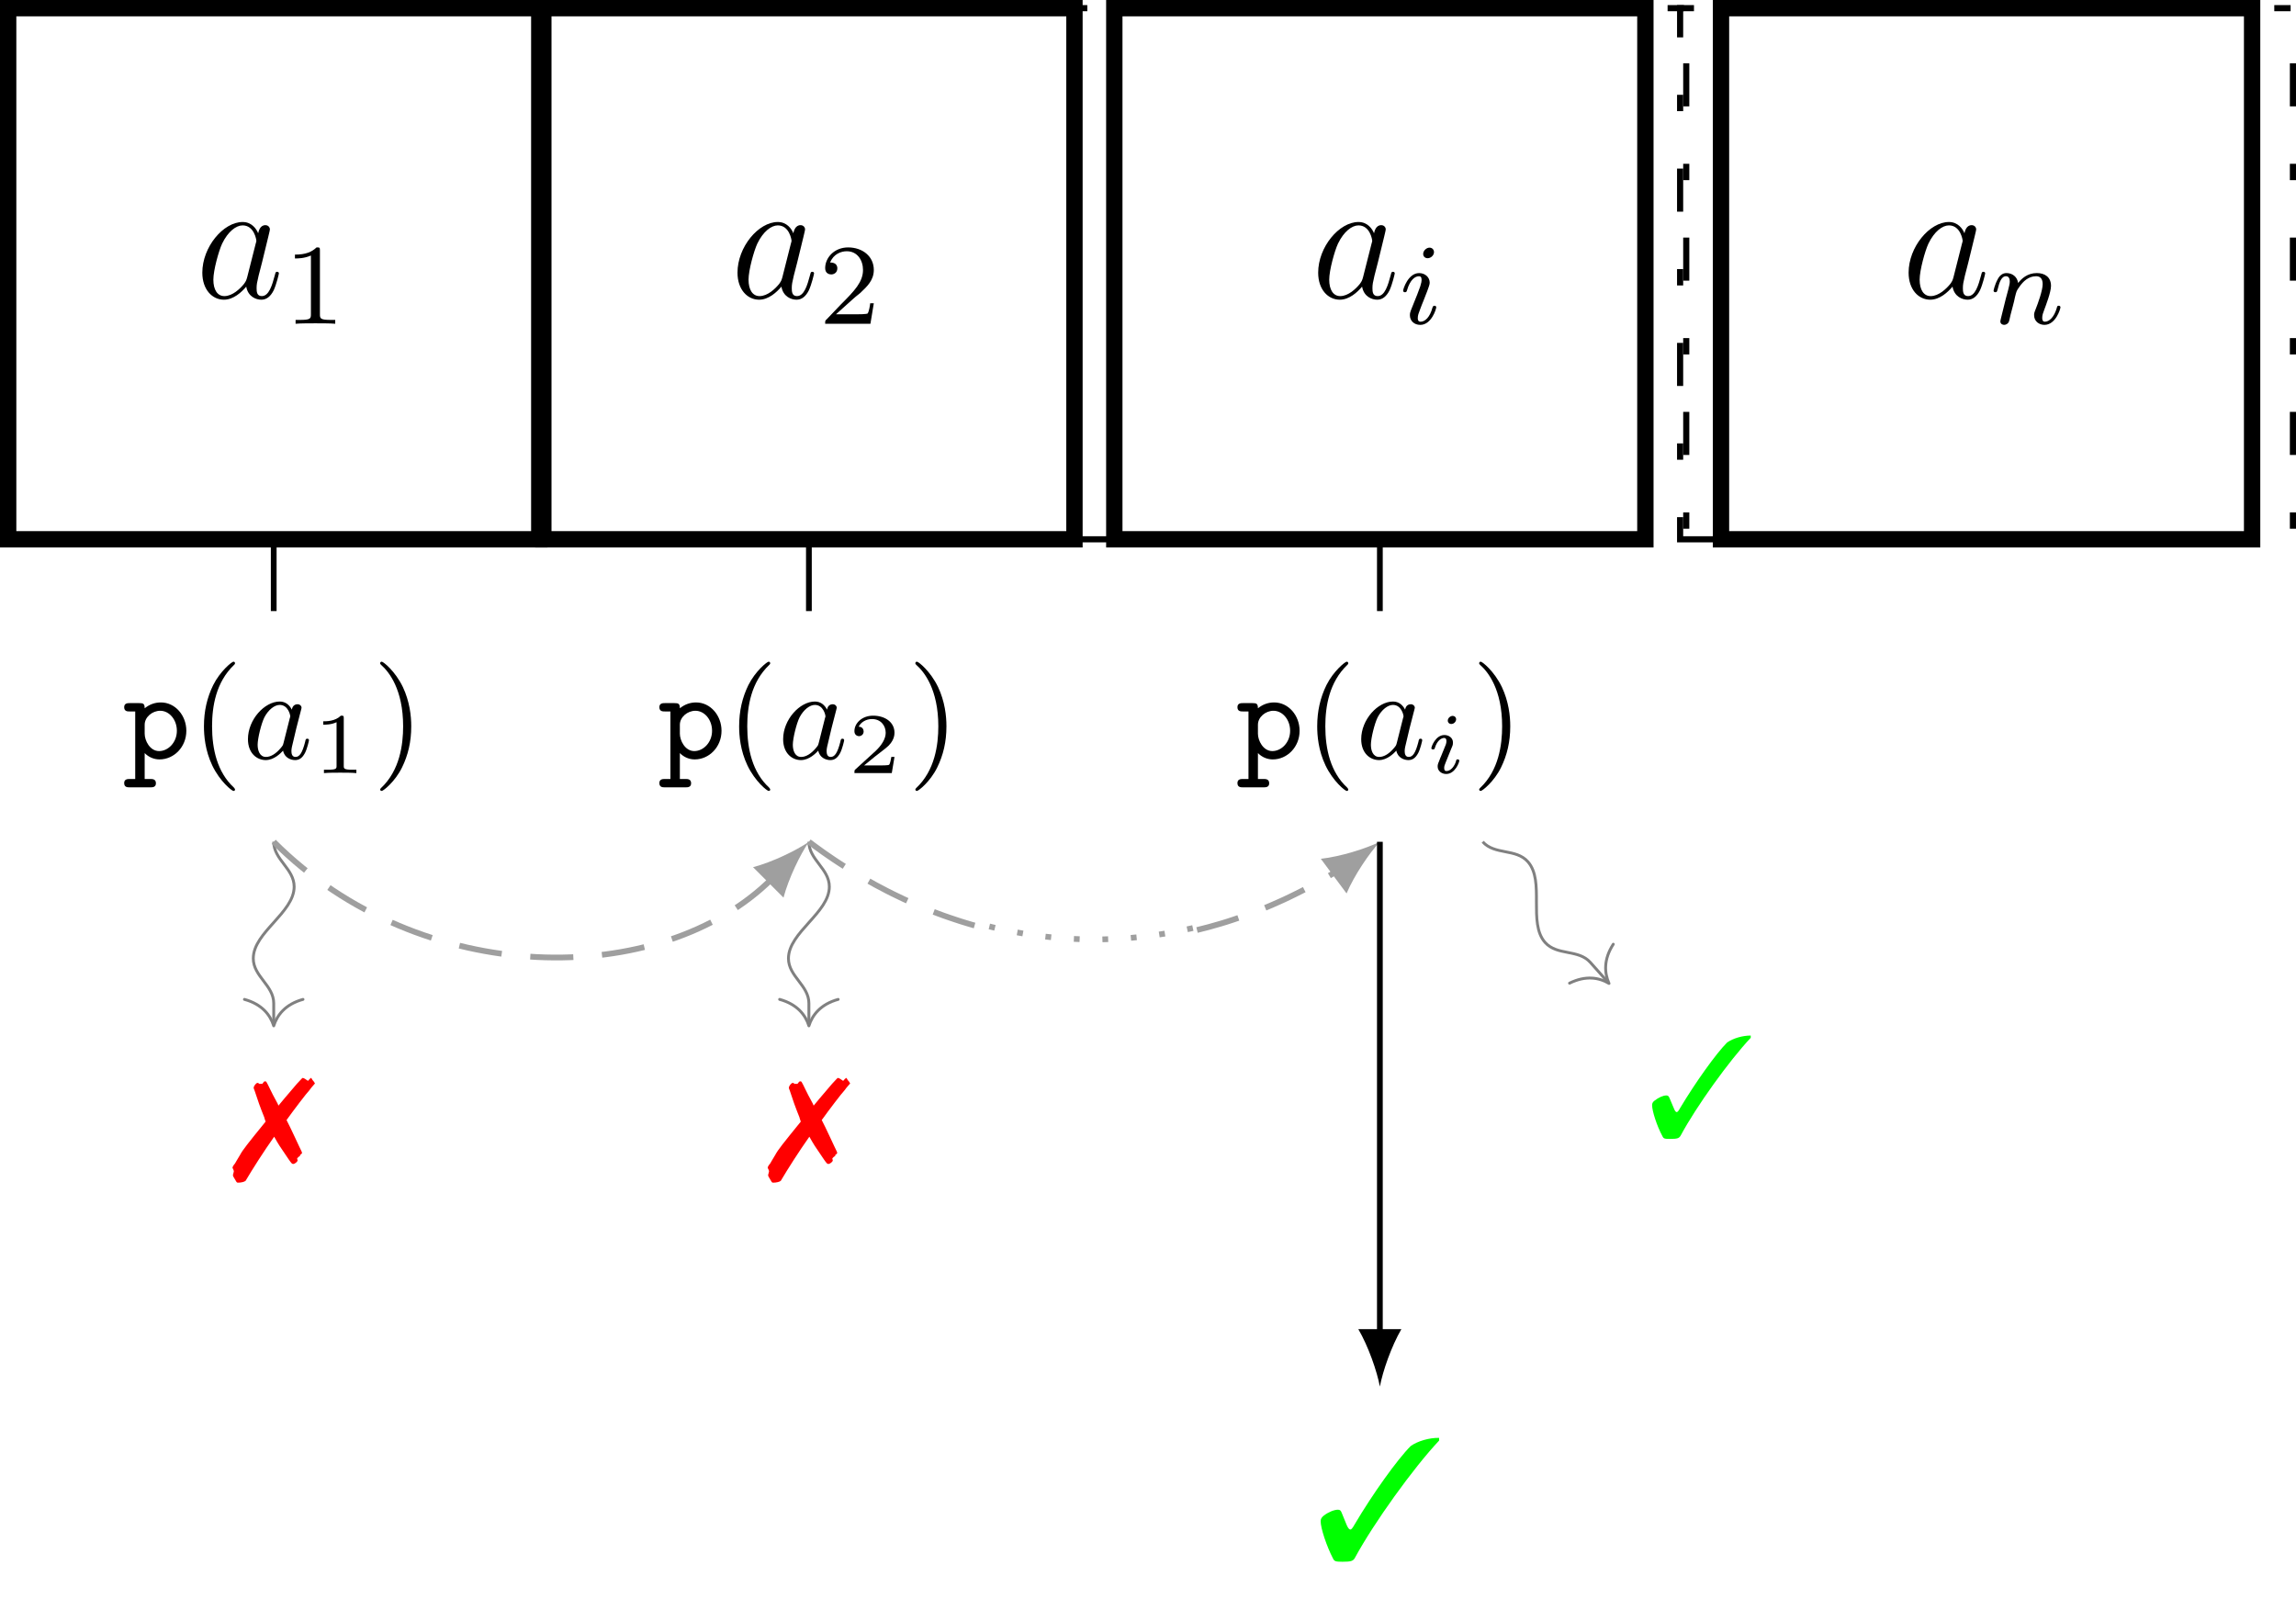
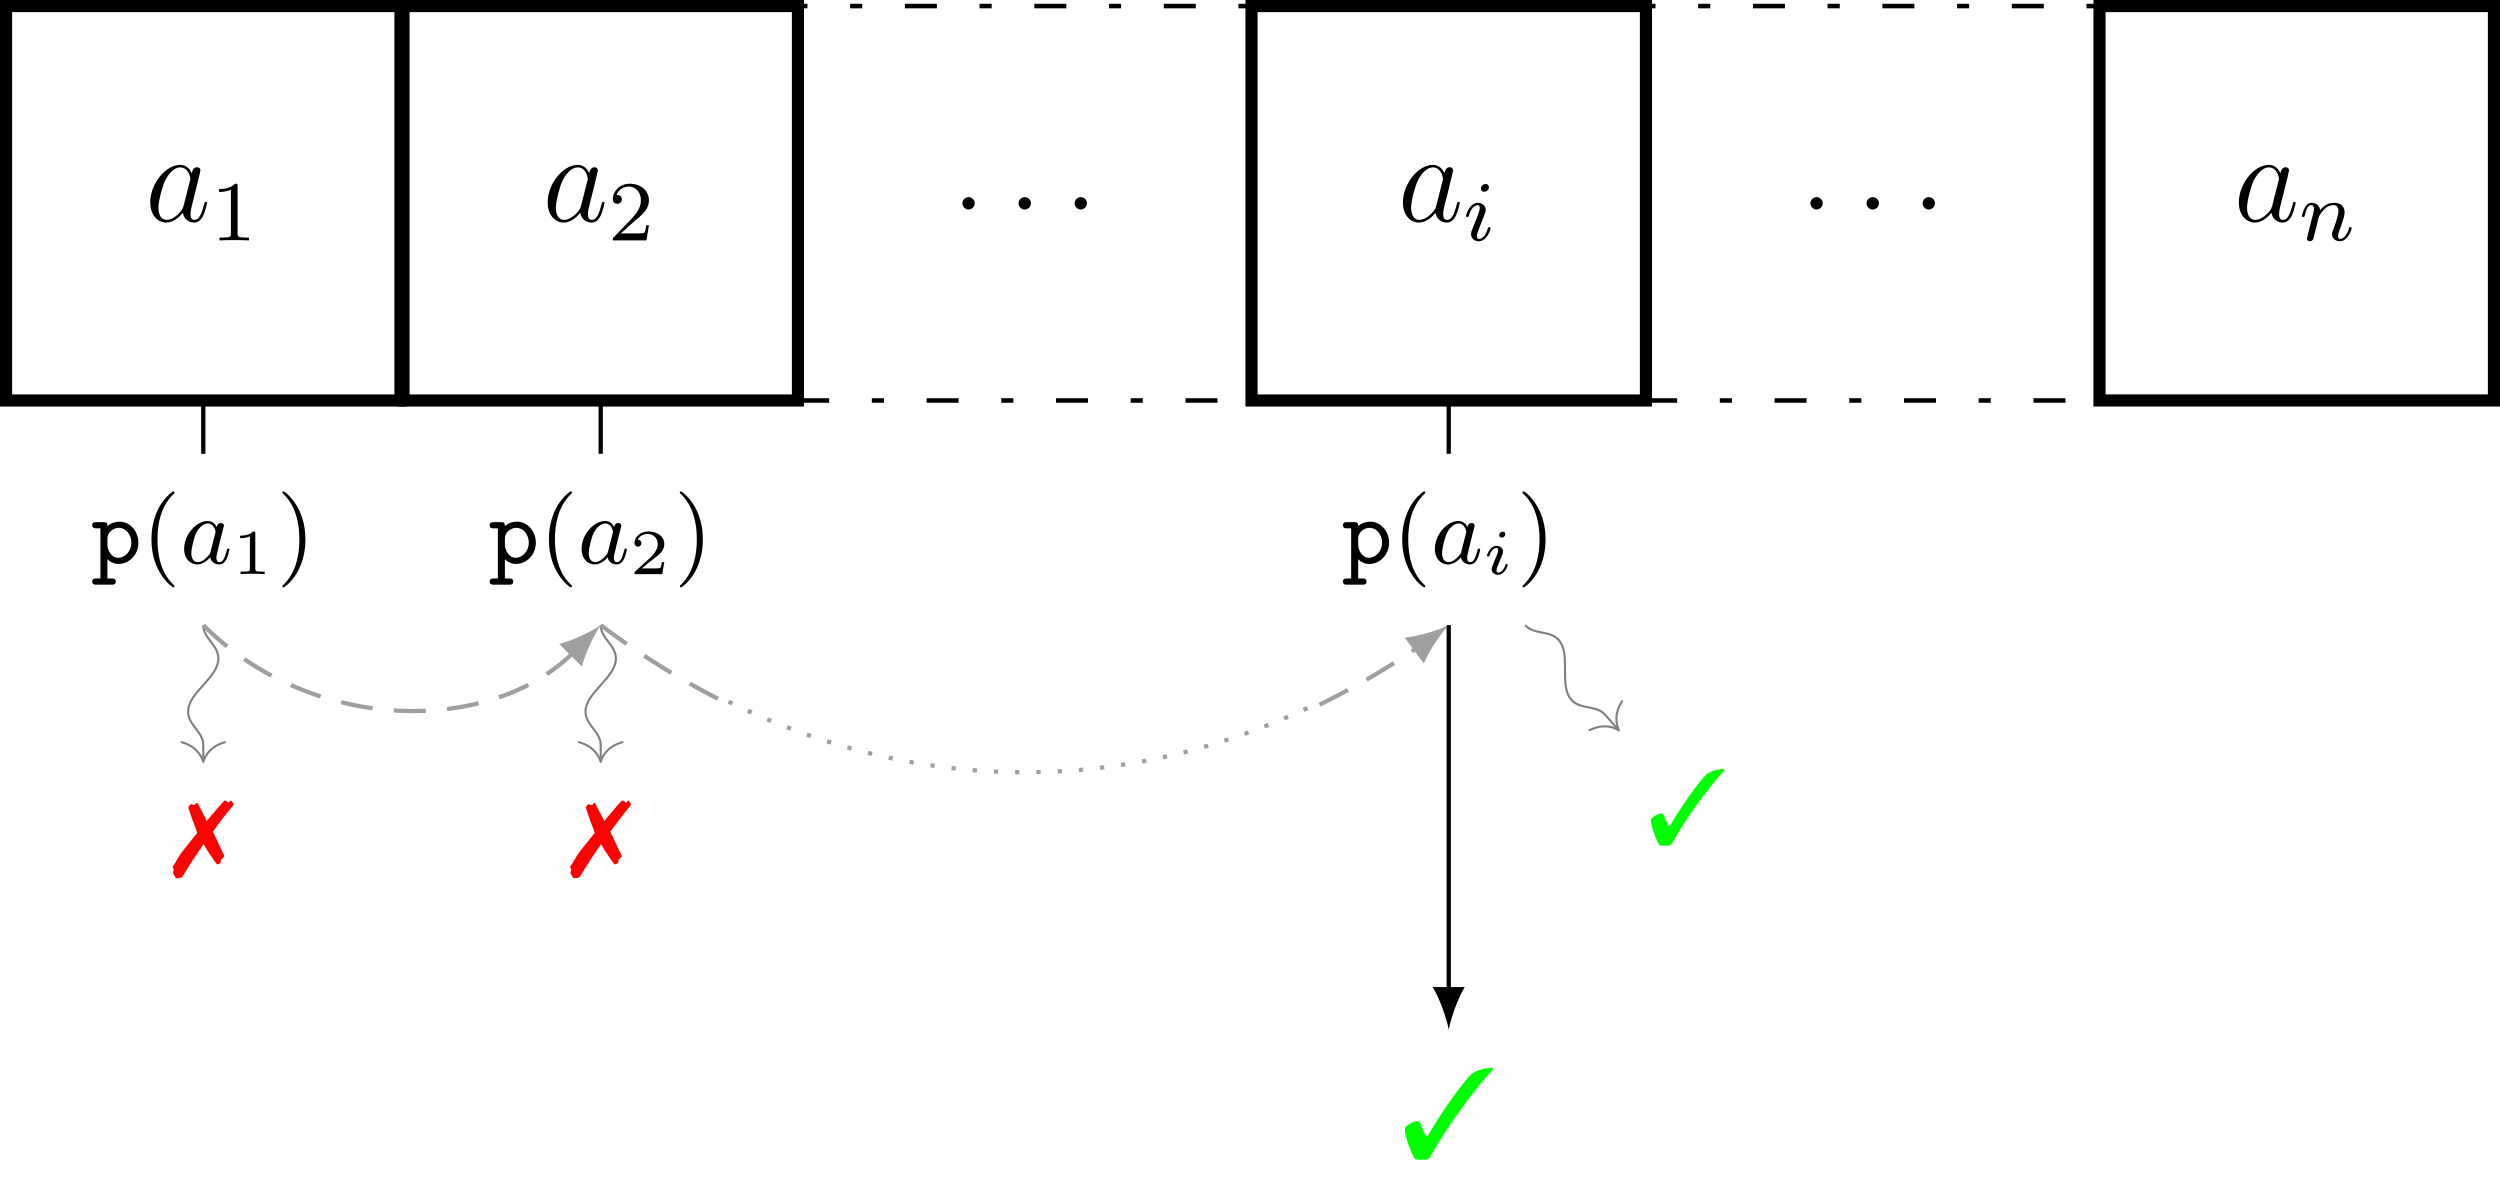
- <svg xmlns="http://www.w3.org/2000/svg" xmlns:xlink="http://www.w3.org/1999/xlink" width="159.307pt" height="111.662pt" viewBox="0 0 159.307 111.662" version="1.1">
+ <svg xmlns="http://www.w3.org/2000/svg" xmlns:xlink="http://www.w3.org/1999/xlink" width="233.575pt" height="111.662pt" viewBox="0 0 233.575 111.662" version="1.1">
  <defs>
    <g>
      <symbol overflow="visible" id="glyph0-0">
        <path style="stroke:none;" d="" />
      </symbol>
      <symbol overflow="visible" id="glyph0-1">
        <path style="stroke:none;" d="M 3.594 -1.422 C 3.531 -1.219 3.531 -1.188 3.375 -0.969 C 3.109 -0.641 2.578 -0.125 2.016 -0.125 C 1.531 -0.125 1.25 -0.562 1.25 -1.266 C 1.25 -1.922 1.625 -3.266 1.859 -3.766 C 2.266 -4.609 2.828 -5.031 3.281 -5.031 C 4.078 -5.031 4.234 -4.047 4.234 -3.953 C 4.234 -3.938 4.203 -3.797 4.188 -3.766 Z M 4.359 -4.484 C 4.234 -4.797 3.906 -5.266 3.281 -5.266 C 1.938 -5.266 0.484 -3.531 0.484 -1.75 C 0.484 -0.578 1.172 0.125 1.984 0.125 C 2.641 0.125 3.203 -0.391 3.531 -0.781 C 3.656 -0.078 4.219 0.125 4.578 0.125 C 4.938 0.125 5.219 -0.094 5.438 -0.531 C 5.625 -0.938 5.797 -1.656 5.797 -1.703 C 5.797 -1.766 5.75 -1.812 5.672 -1.812 C 5.562 -1.812 5.562 -1.75 5.516 -1.578 C 5.328 -0.875 5.109 -0.125 4.609 -0.125 C 4.266 -0.125 4.25 -0.438 4.25 -0.672 C 4.25 -0.938 4.281 -1.078 4.391 -1.547 C 4.469 -1.844 4.531 -2.109 4.625 -2.453 C 5.062 -4.25 5.172 -4.672 5.172 -4.75 C 5.172 -4.906 5.047 -5.047 4.859 -5.047 C 4.484 -5.047 4.391 -4.625 4.359 -4.484 Z M 4.359 -4.484 " />
      </symbol>
      <symbol overflow="visible" id="glyph0-2">
        <path style="stroke:none;" d="M 2.203 -0.578 C 2.203 -0.922 1.906 -1.156 1.625 -1.156 C 1.281 -1.156 1.047 -0.875 1.047 -0.578 C 1.047 -0.234 1.328 0 1.609 0 C 1.953 0 2.203 -0.281 2.203 -0.578 Z M 2.203 -0.578 " />
      </symbol>
      <symbol overflow="visible" id="glyph1-0">
        <path style="stroke:none;" d="" />
      </symbol>
      <symbol overflow="visible" id="glyph1-1">
        <path style="stroke:none;" d="M 2.5 -5.078 C 2.5 -5.297 2.484 -5.297 2.266 -5.297 C 1.938 -4.984 1.516 -4.797 0.766 -4.797 L 0.766 -4.531 C 0.984 -4.531 1.406 -4.531 1.875 -4.734 L 1.875 -0.656 C 1.875 -0.359 1.844 -0.266 1.094 -0.266 L 0.812 -0.266 L 0.812 0 C 1.141 -0.031 1.828 -0.031 2.188 -0.031 C 2.547 -0.031 3.234 -0.031 3.562 0 L 3.562 -0.266 L 3.281 -0.266 C 2.531 -0.266 2.5 -0.359 2.5 -0.656 Z M 2.5 -5.078 " />
      </symbol>
      <symbol overflow="visible" id="glyph1-2">
        <path style="stroke:none;" d="M 2.25 -1.625 C 2.375 -1.75 2.703 -2.016 2.844 -2.125 C 3.328 -2.578 3.797 -3.016 3.797 -3.734 C 3.797 -4.688 3 -5.297 2.016 -5.297 C 1.047 -5.297 0.422 -4.578 0.422 -3.859 C 0.422 -3.469 0.734 -3.422 0.844 -3.422 C 1.016 -3.422 1.266 -3.531 1.266 -3.844 C 1.266 -4.25 0.859 -4.25 0.766 -4.25 C 1 -4.844 1.531 -5.031 1.922 -5.031 C 2.656 -5.031 3.047 -4.406 3.047 -3.734 C 3.047 -2.906 2.469 -2.297 1.516 -1.344 L 0.516 -0.297 C 0.422 -0.219 0.422 -0.203 0.422 0 L 3.562 0 L 3.797 -1.422 L 3.547 -1.422 C 3.531 -1.266 3.469 -0.875 3.375 -0.719 C 3.328 -0.656 2.719 -0.656 2.594 -0.656 L 1.172 -0.656 Z M 2.25 -1.625 " />
      </symbol>
      <symbol overflow="visible" id="glyph2-0">
        <path style="stroke:none;" d="" />
      </symbol>
      <symbol overflow="visible" id="glyph2-1">
        <path style="stroke:none;" d="M 2.375 -4.969 C 2.375 -5.141 2.25 -5.281 2.062 -5.281 C 1.859 -5.281 1.625 -5.078 1.625 -4.844 C 1.625 -4.672 1.75 -4.547 1.938 -4.547 C 2.141 -4.547 2.375 -4.734 2.375 -4.969 Z M 1.219 -2.047 L 0.781 -0.953 C 0.734 -0.828 0.703 -0.734 0.703 -0.594 C 0.703 -0.203 1 0.078 1.422 0.078 C 2.203 0.078 2.531 -1.031 2.531 -1.141 C 2.531 -1.219 2.469 -1.25 2.406 -1.25 C 2.312 -1.25 2.297 -1.188 2.266 -1.109 C 2.094 -0.469 1.766 -0.141 1.438 -0.141 C 1.344 -0.141 1.25 -0.188 1.25 -0.391 C 1.25 -0.594 1.312 -0.734 1.406 -0.984 C 1.484 -1.188 1.562 -1.406 1.656 -1.625 L 1.906 -2.266 C 1.969 -2.453 2.078 -2.703 2.078 -2.844 C 2.078 -3.234 1.75 -3.516 1.344 -3.516 C 0.578 -3.516 0.234 -2.406 0.234 -2.297 C 0.234 -2.219 0.297 -2.188 0.359 -2.188 C 0.469 -2.188 0.469 -2.234 0.5 -2.312 C 0.719 -3.078 1.078 -3.297 1.328 -3.297 C 1.438 -3.297 1.516 -3.25 1.516 -3.031 C 1.516 -2.953 1.5 -2.844 1.422 -2.594 Z M 1.219 -2.047 " />
      </symbol>
      <symbol overflow="visible" id="glyph2-2">
        <path style="stroke:none;" d="M 1.594 -1.312 C 1.625 -1.422 1.703 -1.734 1.719 -1.844 C 1.828 -2.281 1.828 -2.281 2.016 -2.547 C 2.281 -2.938 2.656 -3.297 3.188 -3.297 C 3.469 -3.297 3.641 -3.125 3.641 -2.75 C 3.641 -2.312 3.312 -1.406 3.156 -1.016 C 3.047 -0.75 3.047 -0.703 3.047 -0.594 C 3.047 -0.141 3.422 0.078 3.766 0.078 C 4.547 0.078 4.875 -1.031 4.875 -1.141 C 4.875 -1.219 4.812 -1.25 4.75 -1.25 C 4.656 -1.25 4.641 -1.188 4.625 -1.109 C 4.438 -0.453 4.094 -0.141 3.797 -0.141 C 3.672 -0.141 3.609 -0.219 3.609 -0.406 C 3.609 -0.594 3.672 -0.766 3.75 -0.969 C 3.859 -1.266 4.219 -2.188 4.219 -2.625 C 4.219 -3.234 3.797 -3.516 3.234 -3.516 C 2.578 -3.516 2.172 -3.125 1.938 -2.828 C 1.875 -3.266 1.531 -3.516 1.125 -3.516 C 0.844 -3.516 0.641 -3.328 0.516 -3.078 C 0.312 -2.703 0.234 -2.312 0.234 -2.297 C 0.234 -2.219 0.297 -2.188 0.359 -2.188 C 0.469 -2.188 0.469 -2.219 0.531 -2.438 C 0.625 -2.828 0.766 -3.297 1.094 -3.297 C 1.312 -3.297 1.359 -3.094 1.359 -2.922 C 1.359 -2.766 1.312 -2.625 1.25 -2.359 C 1.234 -2.297 1.109 -1.828 1.078 -1.719 L 0.781 -0.516 C 0.75 -0.391 0.703 -0.203 0.703 -0.172 C 0.703 0.016 0.859 0.078 0.969 0.078 C 1.109 0.078 1.234 -0.016 1.281 -0.109 C 1.312 -0.156 1.375 -0.438 1.406 -0.594 Z M 1.594 -1.312 " />
      </symbol>
      <symbol overflow="visible" id="glyph3-0">
        <path style="stroke:none;" d="" />
      </symbol>
      <symbol overflow="visible" id="glyph3-1">
        <path style="stroke:none;" d="M 8.625 -8.422 C 7.953 -8.438 7.141 -8.203 6.656 -7.859 C 5.734 -6.938 4 -4.516 2.766 -2.422 C 2.609 -2.141 2.531 -2.062 2.469 -2.062 C 2.391 -2.062 2.312 -2.156 2.219 -2.359 L 1.875 -3.203 C 1.812 -3.375 1.75 -3.438 1.609 -3.438 C 1.344 -3.438 0.953 -3.281 0.625 -3.031 C 0.469 -2.906 0.406 -2.797 0.406 -2.641 C 0.406 -2.156 0.812 -0.922 1.266 -0.047 C 1.359 0.141 1.438 0.172 1.922 0.172 C 2.516 0.172 2.672 0.125 2.797 -0.125 C 4.094 -2.516 6.844 -6.344 8.625 -8.234 Z M 8.625 -8.422 " />
      </symbol>
      <symbol overflow="visible" id="glyph4-0">
        <path style="stroke:none;" d="" />
      </symbol>
      <symbol overflow="visible" id="glyph4-1">
        <path style="stroke:none;" d="M 1.906 1.984 C 2.031 1.984 2.281 1.984 2.281 1.703 C 2.281 1.406 2.031 1.406 1.906 1.406 L 1.5 1.406 L 1.5 -0.391 C 1.781 -0.109 2.141 0.047 2.531 0.047 C 3.531 0.047 4.391 -0.812 4.391 -1.938 C 4.391 -3 3.625 -3.906 2.625 -3.906 C 2.203 -3.906 1.828 -3.766 1.5 -3.5 C 1.5 -3.828 1.391 -3.859 1.125 -3.859 L 0.453 -3.859 C 0.328 -3.859 0.078 -3.859 0.078 -3.578 C 0.078 -3.281 0.312 -3.281 0.453 -3.281 L 0.844 -3.281 L 0.844 1.406 L 0.453 1.406 C 0.328 1.406 0.078 1.406 0.078 1.688 C 0.078 1.984 0.312 1.984 0.453 1.984 Z M 1.5 -2.359 C 1.5 -2.891 2.031 -3.328 2.578 -3.328 C 3.203 -3.328 3.734 -2.719 3.734 -1.938 C 3.734 -1.141 3.141 -0.531 2.5 -0.531 C 1.859 -0.531 1.5 -1.266 1.5 -1.734 Z M 1.5 -2.359 " />
      </symbol>
      <symbol overflow="visible" id="glyph5-0">
        <path style="stroke:none;" d="" />
      </symbol>
      <symbol overflow="visible" id="glyph5-1">
        <path style="stroke:none;" d="M 3.062 2.141 C 3.062 2.094 3.031 2.062 2.984 2 C 1.828 0.938 1.469 -0.672 1.469 -2.25 C 1.469 -3.625 1.734 -5.312 3 -6.516 C 3.047 -6.562 3.062 -6.578 3.062 -6.625 C 3.062 -6.688 3.016 -6.734 2.953 -6.734 C 2.844 -6.734 2.031 -6.078 1.547 -5.109 C 1.125 -4.25 0.906 -3.312 0.906 -2.25 C 0.906 -1.609 0.984 -0.578 1.484 0.469 C 2.016 1.578 2.844 2.234 2.953 2.234 C 3.016 2.234 3.062 2.203 3.062 2.141 Z M 3.062 2.141 " />
      </symbol>
      <symbol overflow="visible" id="glyph5-2">
        <path style="stroke:none;" d="M 2.672 -2.25 C 2.672 -2.984 2.562 -3.969 2.094 -4.969 C 1.562 -6.078 0.734 -6.734 0.625 -6.734 C 0.531 -6.734 0.516 -6.656 0.516 -6.625 C 0.516 -6.578 0.531 -6.562 0.594 -6.5 C 1.125 -6.031 2.109 -4.812 2.109 -2.25 C 2.109 -0.969 1.875 0.812 0.578 2.031 C 0.562 2.047 0.516 2.094 0.516 2.141 C 0.516 2.156 0.531 2.234 0.625 2.234 C 0.734 2.234 1.547 1.594 2.031 0.609 C 2.453 -0.25 2.672 -1.172 2.672 -2.25 Z M 2.672 -2.25 " />
      </symbol>
      <symbol overflow="visible" id="glyph6-0">
        <path style="stroke:none;" d="" />
      </symbol>
      <symbol overflow="visible" id="glyph6-1">
        <path style="stroke:none;" d="M 3.422 -3.406 C 3.25 -3.734 2.984 -3.969 2.578 -3.969 C 1.531 -3.969 0.375 -2.719 0.375 -1.359 C 0.375 -0.375 1 0.094 1.609 0.094 C 2.188 0.094 2.656 -0.391 2.812 -0.562 C 2.906 -0.062 3.359 0.094 3.641 0.094 C 3.906 0.094 4.125 -0.016 4.328 -0.391 C 4.484 -0.688 4.609 -1.25 4.609 -1.281 C 4.609 -1.328 4.578 -1.391 4.5 -1.391 C 4.391 -1.391 4.375 -1.344 4.344 -1.172 C 4.141 -0.391 3.953 -0.125 3.672 -0.125 C 3.438 -0.125 3.391 -0.344 3.391 -0.531 C 3.391 -0.703 3.438 -0.891 3.516 -1.203 L 3.734 -2.125 C 3.797 -2.344 3.969 -3.016 4 -3.156 C 4.031 -3.281 4.094 -3.5 4.094 -3.531 C 4.094 -3.672 3.969 -3.781 3.812 -3.781 C 3.688 -3.781 3.469 -3.719 3.422 -3.406 Z M 2.844 -1.094 C 2.797 -0.922 2.797 -0.922 2.656 -0.75 C 2.328 -0.359 1.969 -0.125 1.625 -0.125 C 1.188 -0.125 1.047 -0.578 1.047 -0.969 C 1.047 -1.406 1.297 -2.438 1.516 -2.875 C 1.797 -3.406 2.219 -3.734 2.578 -3.734 C 3.172 -3.734 3.312 -3.016 3.312 -2.953 C 3.312 -2.922 3.297 -2.859 3.281 -2.828 Z M 2.844 -1.094 " />
      </symbol>
      <symbol overflow="visible" id="glyph7-0">
        <path style="stroke:none;" d="" />
      </symbol>
      <symbol overflow="visible" id="glyph7-1">
        <path style="stroke:none;" d="M 2.141 -3.797 C 2.141 -3.984 2.125 -3.984 1.938 -3.984 C 1.547 -3.594 0.938 -3.594 0.719 -3.594 L 0.719 -3.359 C 0.875 -3.359 1.281 -3.359 1.641 -3.531 L 1.641 -0.516 C 1.641 -0.312 1.641 -0.234 1.016 -0.234 L 0.766 -0.234 L 0.766 0 C 1.094 -0.031 1.562 -0.031 1.891 -0.031 C 2.219 -0.031 2.688 -0.031 3.016 0 L 3.016 -0.234 L 2.766 -0.234 C 2.141 -0.234 2.141 -0.312 2.141 -0.516 Z M 2.141 -3.797 " />
      </symbol>
      <symbol overflow="visible" id="glyph7-2">
        <path style="stroke:none;" d="M 3.219 -1.125 L 3 -1.125 C 2.984 -1.031 2.922 -0.641 2.844 -0.578 C 2.797 -0.531 2.312 -0.531 2.219 -0.531 L 1.109 -0.531 L 1.875 -1.156 C 2.078 -1.328 2.609 -1.703 2.797 -1.891 C 2.969 -2.062 3.219 -2.375 3.219 -2.797 C 3.219 -3.547 2.547 -3.984 1.734 -3.984 C 0.969 -3.984 0.438 -3.469 0.438 -2.906 C 0.438 -2.609 0.688 -2.562 0.75 -2.562 C 0.906 -2.562 1.078 -2.672 1.078 -2.891 C 1.078 -3.016 1 -3.219 0.734 -3.219 C 0.875 -3.516 1.234 -3.75 1.656 -3.75 C 2.281 -3.75 2.609 -3.281 2.609 -2.797 C 2.609 -2.375 2.328 -1.938 1.922 -1.547 L 0.5 -0.25 C 0.438 -0.188 0.438 -0.188 0.438 0 L 3.031 0 Z M 3.219 -1.125 " />
      </symbol>
      <symbol overflow="visible" id="glyph8-0">
        <path style="stroke:none;" d="" />
      </symbol>
      <symbol overflow="visible" id="glyph8-1">
        <path style="stroke:none;" d="M 3.734 -3.656 C 4.203 -4.312 5.141 -5.547 5.328 -5.734 C 5.406 -5.859 5.5 -5.953 5.578 -6.047 C 5.625 -6.094 5.656 -6.141 5.672 -6.156 C 5.688 -6.172 5.703 -6.188 5.703 -6.203 C 5.703 -6.203 5.641 -6.312 5.625 -6.328 L 5.531 -6.438 C 5.531 -6.438 5.516 -6.469 5.5 -6.5 C 5.453 -6.562 5.438 -6.578 5.438 -6.578 L 5.422 -6.578 C 5.406 -6.578 5.391 -6.562 5.391 -6.547 C 5.344 -6.516 5.312 -6.484 5.281 -6.438 C 5.281 -6.438 5.25 -6.406 5.219 -6.375 C 5.078 -6.484 4.922 -6.578 4.859 -6.578 C 4.828 -6.578 4.812 -6.562 4.453 -6.172 C 3.719 -5.312 3.344 -4.875 3.172 -4.656 C 3.125 -4.781 3.125 -4.781 3.047 -4.922 C 2.844 -5.281 2.719 -5.547 2.609 -5.766 C 2.328 -6.344 2.328 -6.344 2.25 -6.344 C 2.219 -6.344 2.172 -6.312 2.156 -6.312 C 2.141 -6.281 2.125 -6.25 2.109 -6.234 L 2.031 -6.156 C 2 -6.172 1.969 -6.172 1.953 -6.172 C 1.938 -6.172 1.906 -6.172 1.875 -6.156 C 1.797 -6.203 1.766 -6.234 1.719 -6.234 C 1.625 -6.234 1.453 -6.016 1.453 -5.891 C 1.453 -5.875 1.469 -5.797 1.516 -5.703 L 1.828 -4.781 C 1.953 -4.453 2.062 -4.141 2.188 -3.844 C 2.188 -3.797 2.234 -3.703 2.281 -3.547 C 1.062 -2.047 0.688 -1.578 0.516 -1.25 C 0.312 -0.922 0.188 -0.688 0.156 -0.641 C 0.047 -0.516 -0.016 -0.406 -0.016 -0.344 C -0.016 -0.344 0.016 -0.266 0.062 -0.172 C 0.062 -0.141 0.078 -0.109 0.078 -0.094 C 0.078 -0.078 0.062 -0.016 0.031 0.094 C 0.016 0.125 0.016 0.141 0.016 0.156 C 0.016 0.234 0.016 0.234 0.234 0.594 C 0.281 0.672 0.297 0.688 0.375 0.688 C 0.562 0.688 0.797 0.641 0.891 0.562 C 1.359 -0.234 2.156 -1.484 2.875 -2.5 C 3.203 -1.922 3.203 -1.922 3.875 -0.938 C 4.062 -0.672 4.109 -0.609 4.188 -0.609 C 4.312 -0.609 4.5 -0.766 4.5 -0.859 C 4.5 -0.875 4.5 -0.906 4.469 -0.953 C 4.469 -0.953 4.469 -0.984 4.469 -0.984 C 4.469 -1 4.5 -1.031 4.562 -1.094 L 4.672 -1.172 L 4.672 -1.234 C 4.75 -1.281 4.781 -1.312 4.812 -1.375 L 4.781 -1.469 C 4.734 -1.562 4.734 -1.562 4.609 -1.828 C 4.422 -2.219 4.25 -2.609 3.984 -3.156 Z M 3.734 -3.656 " />
      </symbol>
      <symbol overflow="visible" id="glyph8-2">
        <path style="stroke:none;" d="M 7.188 -7.031 C 6.625 -7.031 5.969 -6.844 5.547 -6.547 C 4.781 -5.781 3.344 -3.766 2.297 -2.016 C 2.172 -1.781 2.109 -1.719 2.047 -1.719 C 2 -1.719 1.922 -1.797 1.859 -1.969 L 1.562 -2.672 C 1.5 -2.828 1.453 -2.875 1.328 -2.875 C 1.109 -2.875 0.797 -2.734 0.516 -2.516 C 0.391 -2.422 0.344 -2.328 0.344 -2.203 C 0.344 -1.797 0.672 -0.766 1.062 -0.047 C 1.141 0.125 1.203 0.141 1.609 0.141 C 2.109 0.141 2.219 0.094 2.328 -0.094 C 3.406 -2.109 5.703 -5.297 7.188 -6.875 Z M 7.188 -7.031 " />
      </symbol>
      <symbol overflow="visible" id="glyph9-0">
        <path style="stroke:none;" d="" />
      </symbol>
      <symbol overflow="visible" id="glyph9-1">
        <path style="stroke:none;" d="M 2.078 -3.734 C 2.078 -3.875 1.969 -3.969 1.844 -3.969 C 1.672 -3.969 1.5 -3.812 1.5 -3.641 C 1.5 -3.5 1.609 -3.406 1.734 -3.406 C 1.938 -3.406 2.078 -3.578 2.078 -3.734 Z M 1.719 -1.641 C 1.75 -1.703 1.797 -1.844 1.828 -1.906 C 1.844 -1.953 1.859 -2.016 1.859 -2.125 C 1.859 -2.453 1.562 -2.641 1.266 -2.641 C 0.656 -2.641 0.359 -1.844 0.359 -1.719 C 0.359 -1.688 0.391 -1.641 0.469 -1.641 C 0.562 -1.641 0.578 -1.672 0.594 -1.719 C 0.766 -2.297 1.078 -2.438 1.25 -2.438 C 1.359 -2.438 1.406 -2.359 1.406 -2.219 C 1.406 -2.109 1.375 -2.016 1.359 -1.969 L 1.047 -1.203 C 0.969 -1.031 0.969 -1.016 0.891 -0.812 C 0.812 -0.641 0.797 -0.562 0.797 -0.453 C 0.797 -0.156 1.062 0.062 1.391 0.062 C 2 0.062 2.297 -0.734 2.297 -0.859 C 2.297 -0.875 2.297 -0.953 2.188 -0.953 C 2.094 -0.953 2.094 -0.922 2.062 -0.797 C 1.969 -0.5 1.719 -0.141 1.406 -0.141 C 1.297 -0.141 1.25 -0.203 1.25 -0.359 C 1.25 -0.469 1.281 -0.562 1.359 -0.75 Z M 1.719 -1.641 " />
      </symbol>
    </g>
    <clipPath id="clip1">
-       <path d="M 116 0 L 159.309 0 L 159.309 38 L 116 38 Z M 116 0 " />
+       <path d="M 196 0 L 233.574 0 L 233.574 38 L 196 38 Z M 196 0 " />
+     </clipPath>
+     <clipPath id="clip2">
+       <path d="M 195 0 L 233.574 0 L 233.574 38 L 195 38 Z M 195 0 " />
    </clipPath>
  </defs>
  <g id="surface1">
    <path style="fill-rule:nonzero;fill:rgb(100%,100%,100%);fill-opacity:1;stroke-width:1.134;stroke-linecap:butt;stroke-linejoin:miter;stroke:rgb(0%,0%,0%);stroke-opacity:1;stroke-miterlimit:10;" d="M -18.426 -18.426 L 18.426 -18.426 L 18.426 18.426 L -18.426 18.426 Z M -18.426 -18.426 " transform="matrix(1,0,0,-1,18.992,18.992)" />
    <g style="fill:rgb(0%,0%,0%);fill-opacity:1;">
      <use xlink:href="#glyph0-1" x="13.554" y="20.669" />
    </g>
    <g style="fill:rgb(0%,0%,0%);fill-opacity:1;">
      <use xlink:href="#glyph1-1" x="19.698" y="22.463" />
    </g>
    <path style="fill-rule:nonzero;fill:rgb(100%,100%,100%);fill-opacity:1;stroke-width:1.134;stroke-linecap:butt;stroke-linejoin:miter;stroke:rgb(0%,0%,0%);stroke-opacity:1;stroke-miterlimit:10;" d="M -18.427 -18.426 L 18.425 -18.426 L 18.425 18.426 L -18.427 18.426 Z M -18.427 -18.426 " transform="matrix(1,0,0,-1,56.126,18.992)" />
    <g style="fill:rgb(0%,0%,0%);fill-opacity:1;">
      <use xlink:href="#glyph0-1" x="50.687" y="20.669" />
    </g>
    <g style="fill:rgb(0%,0%,0%);fill-opacity:1;">
      <use xlink:href="#glyph1-2" x="56.832" y="22.463" />
    </g>
    <path style="fill:none;stroke-width:0.425;stroke-linecap:butt;stroke-linejoin:miter;stroke:rgb(0%,0%,0%);stroke-opacity:1;stroke-dasharray:2.989,3.985,1.134,3.985;stroke-miterlimit:10;" d="M -21.26 -18.426 L 21.26 -18.426 L 21.26 18.426 L -21.26 18.426 Z M -21.26 -18.426 " transform="matrix(1,0,0,-1,95.74,18.992)" />
    <g style="fill:rgb(0%,0%,0%);fill-opacity:1;">
      <use xlink:href="#glyph0-2" x="88.87" y="19.573" />
    </g>
    <g style="fill:rgb(0%,0%,0%);fill-opacity:1;">
      <use xlink:href="#glyph0-2" x="94.118" y="19.573" />
    </g>
    <g style="fill:rgb(0%,0%,0%);fill-opacity:1;">
      <use xlink:href="#glyph0-2" x="99.355" y="19.573" />
    </g>
-     <path style="fill-rule:nonzero;fill:rgb(100%,100%,100%);fill-opacity:1;stroke-width:1.134;stroke-linecap:butt;stroke-linejoin:miter;stroke:rgb(0%,0%,0%);stroke-opacity:1;stroke-miterlimit:10;" d="M -18.424 -18.426 L 18.424 -18.426 L 18.424 18.426 L -18.424 18.426 Z M -18.424 -18.426 " transform="matrix(1,0,0,-1,95.74,18.992)" />
-     <g style="fill:rgb(0%,0%,0%);fill-opacity:1;">
-       <use xlink:href="#glyph0-1" x="90.977" y="20.669" />
-     </g>
-     <g style="fill:rgb(0%,0%,0%);fill-opacity:1;">
-       <use xlink:href="#glyph2-1" x="97.122" y="22.463" />
+     <path style="fill-rule:nonzero;fill:rgb(100%,100%,100%);fill-opacity:1;stroke-width:1.134;stroke-linecap:butt;stroke-linejoin:miter;stroke:rgb(0%,0%,0%);stroke-opacity:1;stroke-miterlimit:10;" d="M -18.424 -18.426 L 18.427 -18.426 L 18.427 18.426 L -18.424 18.426 Z M -18.424 -18.426 " transform="matrix(1,0,0,-1,135.354,18.992)" />
+     <g style="fill:rgb(0%,0%,0%);fill-opacity:1;">
+       <use xlink:href="#glyph0-1" x="130.591" y="20.669" />
+     </g>
+     <g style="fill:rgb(0%,0%,0%);fill-opacity:1;">
+       <use xlink:href="#glyph2-1" x="136.736" y="22.463" />
+     </g>
+     <path style="fill:none;stroke-width:0.425;stroke-linecap:butt;stroke-linejoin:miter;stroke:rgb(0%,0%,0%);stroke-opacity:1;stroke-dasharray:2.989,3.985,1.134,3.985;stroke-miterlimit:10;" d="M -21.262 -18.426 L 21.261 -18.426 L 21.261 18.426 L -21.262 18.426 Z M -21.262 -18.426 " transform="matrix(1,0,0,-1,174.969,18.992)" />
+     <g style="fill:rgb(0%,0%,0%);fill-opacity:1;">
+       <use xlink:href="#glyph0-2" x="168.099" y="19.573" />
+     </g>
+     <g style="fill:rgb(0%,0%,0%);fill-opacity:1;">
+       <use xlink:href="#glyph0-2" x="173.347" y="19.573" />
+     </g>
+     <g style="fill:rgb(0%,0%,0%);fill-opacity:1;">
+       <use xlink:href="#glyph0-2" x="178.584" y="19.573" />
    </g>
    <g clip-path="url(#clip1)" clip-rule="nonzero">
-       <path style="fill:none;stroke-width:0.425;stroke-linecap:butt;stroke-linejoin:miter;stroke:rgb(0%,0%,0%);stroke-opacity:1;stroke-dasharray:2.989,3.985,1.134,3.985;stroke-miterlimit:10;" d="M -21.261 -18.426 L 21.259 -18.426 L 21.259 18.426 L -21.261 18.426 Z M -21.261 -18.426 " transform="matrix(1,0,0,-1,137.835,18.992)" />
-     </g>
-     <g style="fill:rgb(0%,0%,0%);fill-opacity:1;">
-       <use xlink:href="#glyph0-2" x="130.965" y="19.573" />
-     </g>
-     <g style="fill:rgb(0%,0%,0%);fill-opacity:1;">
-       <use xlink:href="#glyph0-2" x="136.213" y="19.573" />
-     </g>
-     <g style="fill:rgb(0%,0%,0%);fill-opacity:1;">
-       <use xlink:href="#glyph0-2" x="141.45" y="19.573" />
-     </g>
-     <path style="fill-rule:nonzero;fill:rgb(100%,100%,100%);fill-opacity:1;stroke-width:1.134;stroke-linecap:butt;stroke-linejoin:miter;stroke:rgb(0%,0%,0%);stroke-opacity:1;stroke-miterlimit:10;" d="M -18.425 -18.426 L 18.427 -18.426 L 18.427 18.426 L -18.425 18.426 Z M -18.425 -18.426 " transform="matrix(1,0,0,-1,137.835,18.992)" />
-     <g style="fill:rgb(0%,0%,0%);fill-opacity:1;">
-       <use xlink:href="#glyph0-1" x="131.944" y="20.669" />
-     </g>
-     <g style="fill:rgb(0%,0%,0%);fill-opacity:1;">
-       <use xlink:href="#glyph2-2" x="138.089" y="22.462" />
+       <path style=" stroke:none;fill-rule:nonzero;fill:rgb(100%,100%,100%);fill-opacity:1;" d="M 196.156 37.418 L 233.008 37.418 L 233.008 0.566 L 196.156 0.566 Z M 196.156 37.418 " />
+     </g>
+     <g clip-path="url(#clip2)" clip-rule="nonzero">
+       <path style="fill:none;stroke-width:1.134;stroke-linecap:butt;stroke-linejoin:miter;stroke:rgb(0%,0%,0%);stroke-opacity:1;stroke-miterlimit:10;" d="M -18.427 -18.426 L 18.425 -18.426 L 18.425 18.426 L -18.427 18.426 Z M -18.427 -18.426 " transform="matrix(1,0,0,-1,214.583,18.992)" />
+     </g>
+     <g style="fill:rgb(0%,0%,0%);fill-opacity:1;">
+       <use xlink:href="#glyph0-1" x="208.692" y="20.669" />
+     </g>
+     <g style="fill:rgb(0%,0%,0%);fill-opacity:1;">
+       <use xlink:href="#glyph2-2" x="214.837" y="22.462" />
    </g>
    <g style="fill:rgb(0%,100%,0%);fill-opacity:1;">
-       <use xlink:href="#glyph3-1" x="91.227" y="108.186" />
+       <use xlink:href="#glyph3-1" x="130.841" y="108.186" />
    </g>
    <g style="fill:rgb(0%,0%,0%);fill-opacity:1;">
      <use xlink:href="#glyph4-1" x="8.538" y="52.643" />
    </g>
    <g style="fill:rgb(0%,0%,0%);fill-opacity:1;">
      <use xlink:href="#glyph5-1" x="13.245" y="52.643" />
    </g>
    <g style="fill:rgb(0%,0%,0%);fill-opacity:1;">
      <use xlink:href="#glyph6-1" x="16.829" y="52.643" />
    </g>
    <g style="fill:rgb(0%,0%,0%);fill-opacity:1;">
      <use xlink:href="#glyph7-1" x="21.711" y="53.64" />
    </g>
    <g style="fill:rgb(0%,0%,0%);fill-opacity:1;">
      <use xlink:href="#glyph5-2" x="25.862" y="52.643" />
    </g>
    <g style="fill:rgb(100%,0%,0%);fill-opacity:1;">
      <use xlink:href="#glyph8-1" x="16.148" y="81.368" />
    </g>
-     <path style="fill:none;stroke-width:0.199;stroke-linecap:butt;stroke-linejoin:miter;stroke:rgb(50%,50%,50%);stroke-opacity:1;stroke-miterlimit:10;" d="M -60.662 -39.414 C -60.662 -40.656 -59.244 -41.281 -59.244 -42.528 C -59.244 -43.434 -59.955 -44.223 -60.662 -45.016 C -61.373 -45.809 -62.08 -46.598 -62.08 -47.508 C -62.08 -48.754 -60.662 -49.375 -60.662 -50.621 L -60.662 -52.082 " transform="matrix(1,0,0,-1,79.654,18.992)" />
-     <path style="fill:none;stroke-width:0.199;stroke-linecap:round;stroke-linejoin:round;stroke:rgb(50%,50%,50%);stroke-opacity:1;stroke-miterlimit:10;" d="M -1.834 2.032 C -1.498 0.813 -0.752 0.239 0.002 0 C -0.752 -0.238 -1.498 -0.812 -1.834 -2.031 " transform="matrix(0,1,1,0,18.99183,71.1739)" />
-     <path style="fill:none;stroke-width:0.399;stroke-linecap:butt;stroke-linejoin:miter;stroke:rgb(0%,0%,0%);stroke-opacity:1;stroke-miterlimit:10;" d="M -60.662 -18.426 L -60.662 -23.406 " transform="matrix(1,0,0,-1,79.654,18.992)" />
+     <path style="fill:none;stroke-width:0.199;stroke-linecap:butt;stroke-linejoin:miter;stroke:rgb(50%,50%,50%);stroke-opacity:1;stroke-miterlimit:10;" d="M -97.795 -39.414 C -97.795 -40.656 -96.381 -41.281 -96.381 -42.528 C -96.381 -43.434 -97.088 -44.223 -97.795 -45.016 C -98.506 -45.809 -99.213 -46.598 -99.213 -47.508 C -99.213 -48.754 -97.795 -49.375 -97.795 -50.621 L -97.795 -52.082 " transform="matrix(1,0,0,-1,116.787,18.992)" />
+     <path style="fill:none;stroke-width:0.199;stroke-linecap:round;stroke-linejoin:round;stroke:rgb(50%,50%,50%);stroke-opacity:1;stroke-miterlimit:10;" d="M -1.834 2.033 C -1.498 0.814 -0.752 0.236 0.002 0.002 C -0.752 -0.237 -1.498 -0.811 -1.834 -2.03 " transform="matrix(0,1,1,0,18.99045,71.1739)" />
+     <path style="fill:none;stroke-width:0.399;stroke-linecap:butt;stroke-linejoin:miter;stroke:rgb(0%,0%,0%);stroke-opacity:1;stroke-miterlimit:10;" d="M -97.795 -18.426 L -97.795 -23.406 " transform="matrix(1,0,0,-1,116.787,18.992)" />
    <g style="fill:rgb(0%,0%,0%);fill-opacity:1;">
      <use xlink:href="#glyph4-1" x="45.672" y="52.643" />
    </g>
    <g style="fill:rgb(0%,0%,0%);fill-opacity:1;">
      <use xlink:href="#glyph5-1" x="50.379" y="52.643" />
    </g>
    <g style="fill:rgb(0%,0%,0%);fill-opacity:1;">
      <use xlink:href="#glyph6-1" x="53.963" y="52.643" />
    </g>
    <g style="fill:rgb(0%,0%,0%);fill-opacity:1;">
      <use xlink:href="#glyph7-2" x="58.845" y="53.639" />
    </g>
    <g style="fill:rgb(0%,0%,0%);fill-opacity:1;">
      <use xlink:href="#glyph5-2" x="62.996" y="52.643" />
    </g>
    <g style="fill:rgb(100%,0%,0%);fill-opacity:1;">
      <use xlink:href="#glyph8-1" x="53.282" y="81.368" />
    </g>
-     <path style="fill:none;stroke-width:0.199;stroke-linecap:butt;stroke-linejoin:miter;stroke:rgb(50%,50%,50%);stroke-opacity:1;stroke-miterlimit:10;" d="M -23.529 -39.414 C -23.529 -40.656 -22.111 -41.281 -22.111 -42.528 C -22.111 -43.434 -22.818 -44.223 -23.529 -45.016 C -24.236 -45.809 -24.947 -46.598 -24.947 -47.508 C -24.947 -48.754 -23.529 -49.375 -23.529 -50.621 L -23.529 -52.082 " transform="matrix(1,0,0,-1,79.654,18.992)" />
-     <path style="fill:none;stroke-width:0.199;stroke-linecap:round;stroke-linejoin:round;stroke:rgb(50%,50%,50%);stroke-opacity:1;stroke-miterlimit:10;" d="M -1.834 2.03 C -1.498 0.811 -0.752 0.237 0.002 -0.001 C -0.752 -0.236 -1.498 -0.814 -1.834 -2.032 " transform="matrix(0,1,1,0,56.12623,71.1739)" />
-     <path style="fill:none;stroke-width:0.399;stroke-linecap:butt;stroke-linejoin:miter;stroke:rgb(0%,0%,0%);stroke-opacity:1;stroke-miterlimit:10;" d="M -23.529 -18.426 L -23.529 -23.406 " transform="matrix(1,0,0,-1,79.654,18.992)" />
-     <g style="fill:rgb(0%,0%,0%);fill-opacity:1;">
-       <use xlink:href="#glyph4-1" x="85.781" y="52.643" />
-     </g>
-     <g style="fill:rgb(0%,0%,0%);fill-opacity:1;">
-       <use xlink:href="#glyph5-1" x="90.488" y="52.643" />
-     </g>
-     <g style="fill:rgb(0%,0%,0%);fill-opacity:1;">
-       <use xlink:href="#glyph6-1" x="94.072" y="52.643" />
-     </g>
-     <g style="fill:rgb(0%,0%,0%);fill-opacity:1;">
-       <use xlink:href="#glyph9-1" x="98.954" y="53.639" />
-     </g>
-     <g style="fill:rgb(0%,0%,0%);fill-opacity:1;">
-       <use xlink:href="#glyph5-2" x="102.116" y="52.643" />
+     <path style="fill:none;stroke-width:0.199;stroke-linecap:butt;stroke-linejoin:miter;stroke:rgb(50%,50%,50%);stroke-opacity:1;stroke-miterlimit:10;" d="M -60.662 -39.414 C -60.662 -40.656 -59.244 -41.281 -59.244 -42.528 C -59.244 -43.434 -59.955 -44.223 -60.662 -45.016 C -61.369 -45.809 -62.08 -46.598 -62.08 -47.508 C -62.08 -48.754 -60.662 -49.375 -60.662 -50.621 L -60.662 -52.082 " transform="matrix(1,0,0,-1,116.787,18.992)" />
+     <path style="fill:none;stroke-width:0.199;stroke-linecap:round;stroke-linejoin:round;stroke:rgb(50%,50%,50%);stroke-opacity:1;stroke-miterlimit:10;" d="M -1.834 2.031 C -1.498 0.813 -0.752 0.238 0.002 0 C -0.752 -0.238 -1.498 -0.812 -1.834 -2.031 " transform="matrix(0,1,1,0,56.12483,71.1739)" />
+     <path style="fill:none;stroke-width:0.399;stroke-linecap:butt;stroke-linejoin:miter;stroke:rgb(0%,0%,0%);stroke-opacity:1;stroke-miterlimit:10;" d="M -60.662 -18.426 L -60.662 -23.406 " transform="matrix(1,0,0,-1,116.787,18.992)" />
+     <g style="fill:rgb(0%,0%,0%);fill-opacity:1;">
+       <use xlink:href="#glyph4-1" x="125.395" y="52.643" />
+     </g>
+     <g style="fill:rgb(0%,0%,0%);fill-opacity:1;">
+       <use xlink:href="#glyph5-1" x="130.102" y="52.643" />
+     </g>
+     <g style="fill:rgb(0%,0%,0%);fill-opacity:1;">
+       <use xlink:href="#glyph6-1" x="133.686" y="52.643" />
+     </g>
+     <g style="fill:rgb(0%,0%,0%);fill-opacity:1;">
+       <use xlink:href="#glyph9-1" x="138.568" y="53.639" />
+     </g>
+     <g style="fill:rgb(0%,0%,0%);fill-opacity:1;">
+       <use xlink:href="#glyph5-2" x="141.73" y="52.643" />
    </g>
    <g style="fill:rgb(0%,100%,0%);fill-opacity:1;">
-       <use xlink:href="#glyph8-2" x="114.286" y="78.88" />
-     </g>
-     <path style="fill:none;stroke-width:0.199;stroke-linecap:butt;stroke-linejoin:miter;stroke:rgb(50%,50%,50%);stroke-opacity:1;stroke-miterlimit:10;" d="M 23.221 -39.414 C 24.053 -40.344 25.526 -39.863 26.354 -40.793 C 26.959 -41.473 26.955 -42.531 26.951 -43.594 C 26.951 -44.656 26.948 -45.719 27.553 -46.399 C 28.389 -47.332 29.862 -46.852 30.69 -47.781 L 31.92 -49.164 " transform="matrix(1,0,0,-1,79.654,18.992)" />
-     <path style="fill:none;stroke-width:0.199;stroke-linecap:round;stroke-linejoin:round;stroke:rgb(50%,50%,50%);stroke-opacity:1;stroke-miterlimit:10;" d="M -1.833 2.029 C -1.498 0.81 -0.752 0.239 0 -0.002 C -0.752 -0.236 -1.496 -0.812 -1.835 -2.032 " transform="matrix(0.66606,0.747,0.747,-0.66606,111.6423,68.23262)" />
-     <path style="fill:none;stroke-width:0.399;stroke-linecap:butt;stroke-linejoin:miter;stroke:rgb(0%,0%,0%);stroke-opacity:1;stroke-miterlimit:10;" d="M 16.088 -18.426 L 16.088 -23.406 " transform="matrix(1,0,0,-1,79.654,18.992)" />
-     <path style="fill:none;stroke-width:0.399;stroke-linecap:butt;stroke-linejoin:miter;stroke:rgb(62.5%,62.5%,62.5%);stroke-opacity:1;stroke-dasharray:2.989,1.993;stroke-miterlimit:10;" d="M -60.662 -39.414 C -50.424 -49.653 -33.767 -49.653 -26.064 -41.949 " transform="matrix(1,0,0,-1,79.654,18.992)" />
-     <path style=" stroke:none;fill-rule:nonzero;fill:rgb(62.5%,62.5%,62.5%);fill-opacity:1;" d="M 56.125 58.406 C 55.234 59.016 53.59 59.812 52.25 60.168 L 54.363 62.281 C 54.719 60.941 55.516 59.297 56.125 58.406 " />
-     <path style="fill:none;stroke-width:0.399;stroke-linecap:butt;stroke-linejoin:miter;stroke:rgb(62.5%,62.5%,62.5%);stroke-opacity:1;stroke-dasharray:2.989,1.993;stroke-miterlimit:10;" d="M -23.529 -39.414 L -23.185 -39.668 L -22.841 -39.918 L -22.494 -40.168 L -22.142 -40.41 L -21.787 -40.653 L -21.431 -40.887 L -20.713 -41.348 L -20.349 -41.571 L -19.982 -41.789 L -19.611 -42.004 L -19.24 -42.215 L -18.869 -42.422 L -18.111 -42.821 L -17.732 -43.012 L -17.345 -43.199 L -16.963 -43.383 L -16.572 -43.563 L -16.181 -43.735 L -15.791 -43.903 L -15.392 -44.067 L -14.998 -44.227 L -14.599 -44.379 L -14.197 -44.528 L -13.795 -44.668 L -13.388 -44.805 L -12.982 -44.938 L -12.576 -45.063 L -12.166 -45.184 L -11.756 -45.301 L -11.341 -45.41 L -10.861 -45.528 M -10.861 -45.528 L -10.767 -45.141 M -8.912 -45.934 L -8.841 -45.543 M -6.939 -46.211 L -6.896 -45.817 M -4.951 -46.36 L -4.935 -45.961 M -2.959 -46.375 L -2.97 -45.977 M -0.97 -46.258 L -1.009 -45.863 M 1.006 -46.012 L 0.944 -45.617 M 2.959 -45.637 L 2.873 -45.246 M 3.401 -45.535 L 4.229 -45.324 L 5.049 -45.09 L 5.459 -44.965 L 5.866 -44.832 L 6.268 -44.696 L 6.674 -44.555 L 7.073 -44.41 L 7.475 -44.258 L 7.869 -44.102 L 8.268 -43.938 L 8.659 -43.77 L 9.049 -43.598 L 9.44 -43.422 L 9.826 -43.238 L 10.209 -43.051 L 10.592 -42.86 L 10.971 -42.664 L 11.346 -42.465 L 12.096 -42.051 L 12.463 -41.836 L 12.83 -41.617 L 13.194 -41.395 L 13.557 -41.168 L 13.916 -40.934 L 14.272 -40.699 L 14.627 -40.461 L 14.979 -40.219 L 15.326 -39.973 L 15.674 -39.723 L 13.205 -41.555 " transform="matrix(1,0,0,-1,79.654,18.992)" />
-     <path style=" stroke:none;fill-rule:nonzero;fill:rgb(62.5%,62.5%,62.5%);fill-opacity:1;" d="M 95.742 58.406 C 94.77 58.879 93.023 59.43 91.645 59.586 L 93.43 61.988 C 93.977 60.711 95.004 59.199 95.742 58.406 " />
-     <path style="fill:none;stroke-width:0.399;stroke-linecap:butt;stroke-linejoin:miter;stroke:rgb(0%,0%,0%);stroke-opacity:1;stroke-miterlimit:10;" d="M 16.088 -39.414 L 16.088 -73.625 " transform="matrix(1,0,0,-1,79.654,18.992)" />
-     <path style=" stroke:none;fill-rule:nonzero;fill:rgb(0%,0%,0%);fill-opacity:1;" d="M 95.742 96.203 C 95.941 95.141 96.539 93.414 97.234 92.219 L 94.246 92.219 C 94.945 93.414 95.543 95.141 95.742 96.203 " />
+       <use xlink:href="#glyph8-2" x="153.9" y="78.88" />
+     </g>
+     <path style="fill:none;stroke-width:0.199;stroke-linecap:butt;stroke-linejoin:miter;stroke:rgb(50%,50%,50%);stroke-opacity:1;stroke-miterlimit:10;" d="M 25.701 -39.414 C 26.533 -40.344 28.006 -39.863 28.834 -40.793 C 29.44 -41.473 29.436 -42.531 29.432 -43.594 C 29.432 -44.656 29.428 -45.719 30.033 -46.399 C 30.869 -47.332 32.342 -46.852 33.17 -47.781 L 34.401 -49.164 " transform="matrix(1,0,0,-1,116.787,18.992)" />
+     <path style="fill:none;stroke-width:0.199;stroke-linecap:round;stroke-linejoin:round;stroke:rgb(50%,50%,50%);stroke-opacity:1;stroke-miterlimit:10;" d="M -1.833 2.029 C -1.498 0.81 -0.752 0.239 0 -0.002 C -0.752 -0.236 -1.496 -0.812 -1.835 -2.032 " transform="matrix(0.66606,0.747,0.747,-0.66606,151.2556,68.23262)" />
+     <path style="fill:none;stroke-width:0.399;stroke-linecap:butt;stroke-linejoin:miter;stroke:rgb(0%,0%,0%);stroke-opacity:1;stroke-miterlimit:10;" d="M 18.568 -18.426 L 18.568 -23.406 " transform="matrix(1,0,0,-1,116.787,18.992)" />
+     <path style="fill:none;stroke-width:0.399;stroke-linecap:butt;stroke-linejoin:miter;stroke:rgb(62.5%,62.5%,62.5%);stroke-opacity:1;stroke-dasharray:2.989,1.993;stroke-miterlimit:10;" d="M -97.795 -39.414 C -87.557 -49.653 -70.9 -49.653 -63.197 -41.949 " transform="matrix(1,0,0,-1,116.787,18.992)" />
+     <path style=" stroke:none;fill-rule:nonzero;fill:rgb(62.5%,62.5%,62.5%);fill-opacity:1;" d="M 56.125 58.406 C 55.234 59.016 53.59 59.812 52.25 60.168 L 54.363 62.281 C 54.715 60.941 55.516 59.297 56.125 58.406 " />
+     <path style="fill:none;stroke-width:0.399;stroke-linecap:butt;stroke-linejoin:miter;stroke:rgb(62.5%,62.5%,62.5%);stroke-opacity:1;stroke-dasharray:2.989,1.993;stroke-miterlimit:10;" d="M -60.662 -39.414 L -59.978 -39.922 L -59.287 -40.426 L -58.592 -40.922 L -57.889 -41.41 L -57.182 -41.891 L -56.471 -42.36 L -55.752 -42.824 L -55.029 -43.281 L -54.303 -43.727 L -53.568 -44.164 L -52.83 -44.598 L -52.088 -45.016 L -51.342 -45.43 L -50.588 -45.832 L -49.83 -46.227 L -48.623 -46.832 M -48.623 -46.832 L -48.447 -46.473 M -46.822 -47.68 L -46.658 -47.317 M -44.994 -48.473 L -44.842 -48.106 M -43.146 -49.211 L -43.002 -48.84 M -41.275 -49.895 L -41.142 -49.52 M -39.385 -50.52 L -39.264 -50.141 M -37.474 -51.086 L -37.365 -50.703 M -35.545 -51.594 L -35.451 -51.207 M -33.603 -52.039 L -33.521 -51.649 M -31.646 -52.418 L -31.58 -52.028 M -29.682 -52.735 L -29.623 -52.34 M -27.705 -52.988 L -27.662 -52.594 M -25.724 -53.176 L -25.693 -52.778 M -23.732 -53.297 L -23.717 -52.899 M -21.744 -53.356 L -21.74 -52.957 M -19.752 -53.344 L -19.76 -52.946 M -17.76 -53.27 L -17.783 -52.871 M -15.775 -53.125 L -15.81 -52.731 M -13.791 -52.918 L -13.842 -52.524 M -11.818 -52.649 L -11.881 -52.254 M -9.853 -52.309 L -9.928 -51.918 M -7.904 -51.91 L -7.99 -51.52 M -5.967 -51.449 L -6.064 -51.063 M -4.045 -50.922 L -4.154 -50.539 M -2.142 -50.34 L -2.264 -49.961 M -0.256 -49.696 L -0.389 -49.321 M 1.611 -48.996 L 1.463 -48.625 M 3.451 -48.238 L 3.295 -47.871 M 5.272 -47.43 L 5.104 -47.067 M 6.494 -46.848 L 7.26 -46.469 L 8.022 -46.078 L 8.775 -45.684 L 9.529 -45.278 L 10.275 -44.86 L 11.018 -44.434 L 11.752 -44 L 12.483 -43.559 L 13.209 -43.11 L 13.932 -42.649 L 14.647 -42.184 L 15.358 -41.707 L 16.061 -41.227 L 16.76 -40.735 L 17.455 -40.238 L 15.67 -41.555 " transform="matrix(1,0,0,-1,116.787,18.992)" />
+     <path style=" stroke:none;fill-rule:nonzero;fill:rgb(62.5%,62.5%,62.5%);fill-opacity:1;" d="M 135.355 58.406 C 134.375 58.879 132.625 59.43 131.242 59.578 L 133.027 61.992 C 133.578 60.715 134.613 59.199 135.355 58.406 " />
+     <path style="fill:none;stroke-width:0.399;stroke-linecap:butt;stroke-linejoin:miter;stroke:rgb(0%,0%,0%);stroke-opacity:1;stroke-miterlimit:10;" d="M 18.568 -39.414 L 18.568 -73.625 " transform="matrix(1,0,0,-1,116.787,18.992)" />
+     <path style=" stroke:none;fill-rule:nonzero;fill:rgb(0%,0%,0%);fill-opacity:1;" d="M 135.355 96.203 C 135.555 95.141 136.152 93.414 136.848 92.219 L 133.859 92.219 C 134.559 93.414 135.156 95.141 135.355 96.203 " />
  </g>
</svg>
